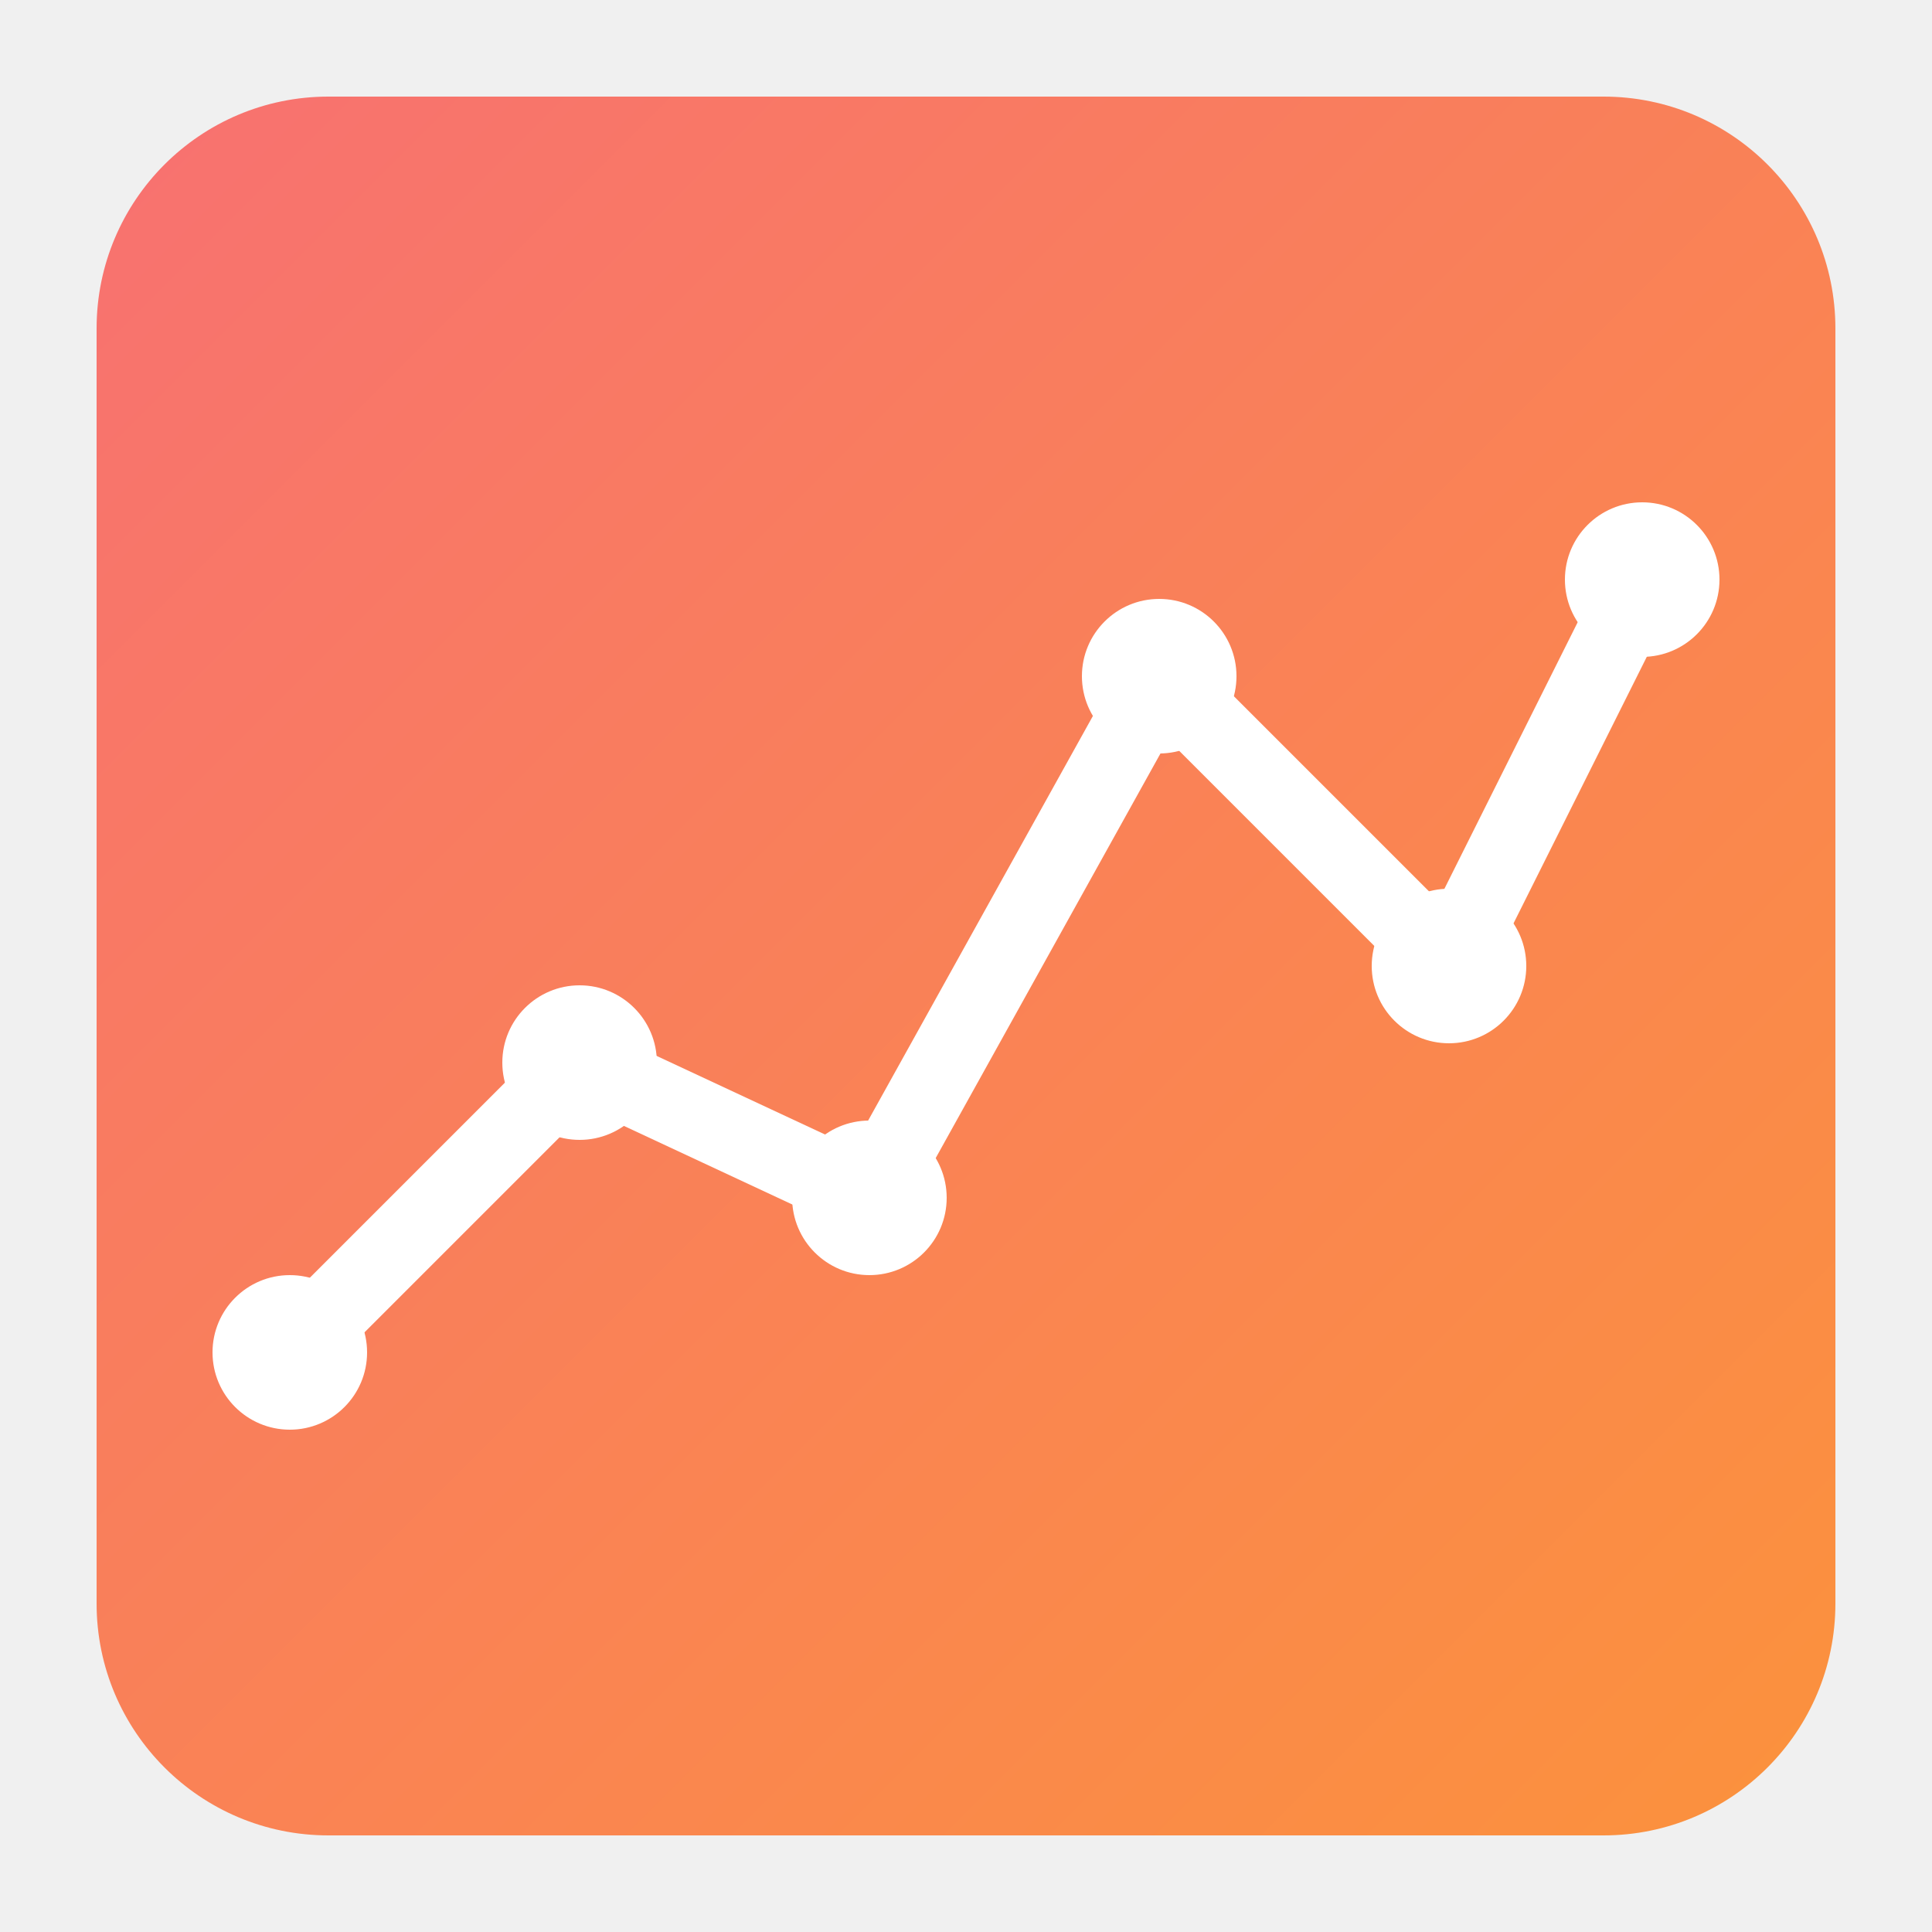
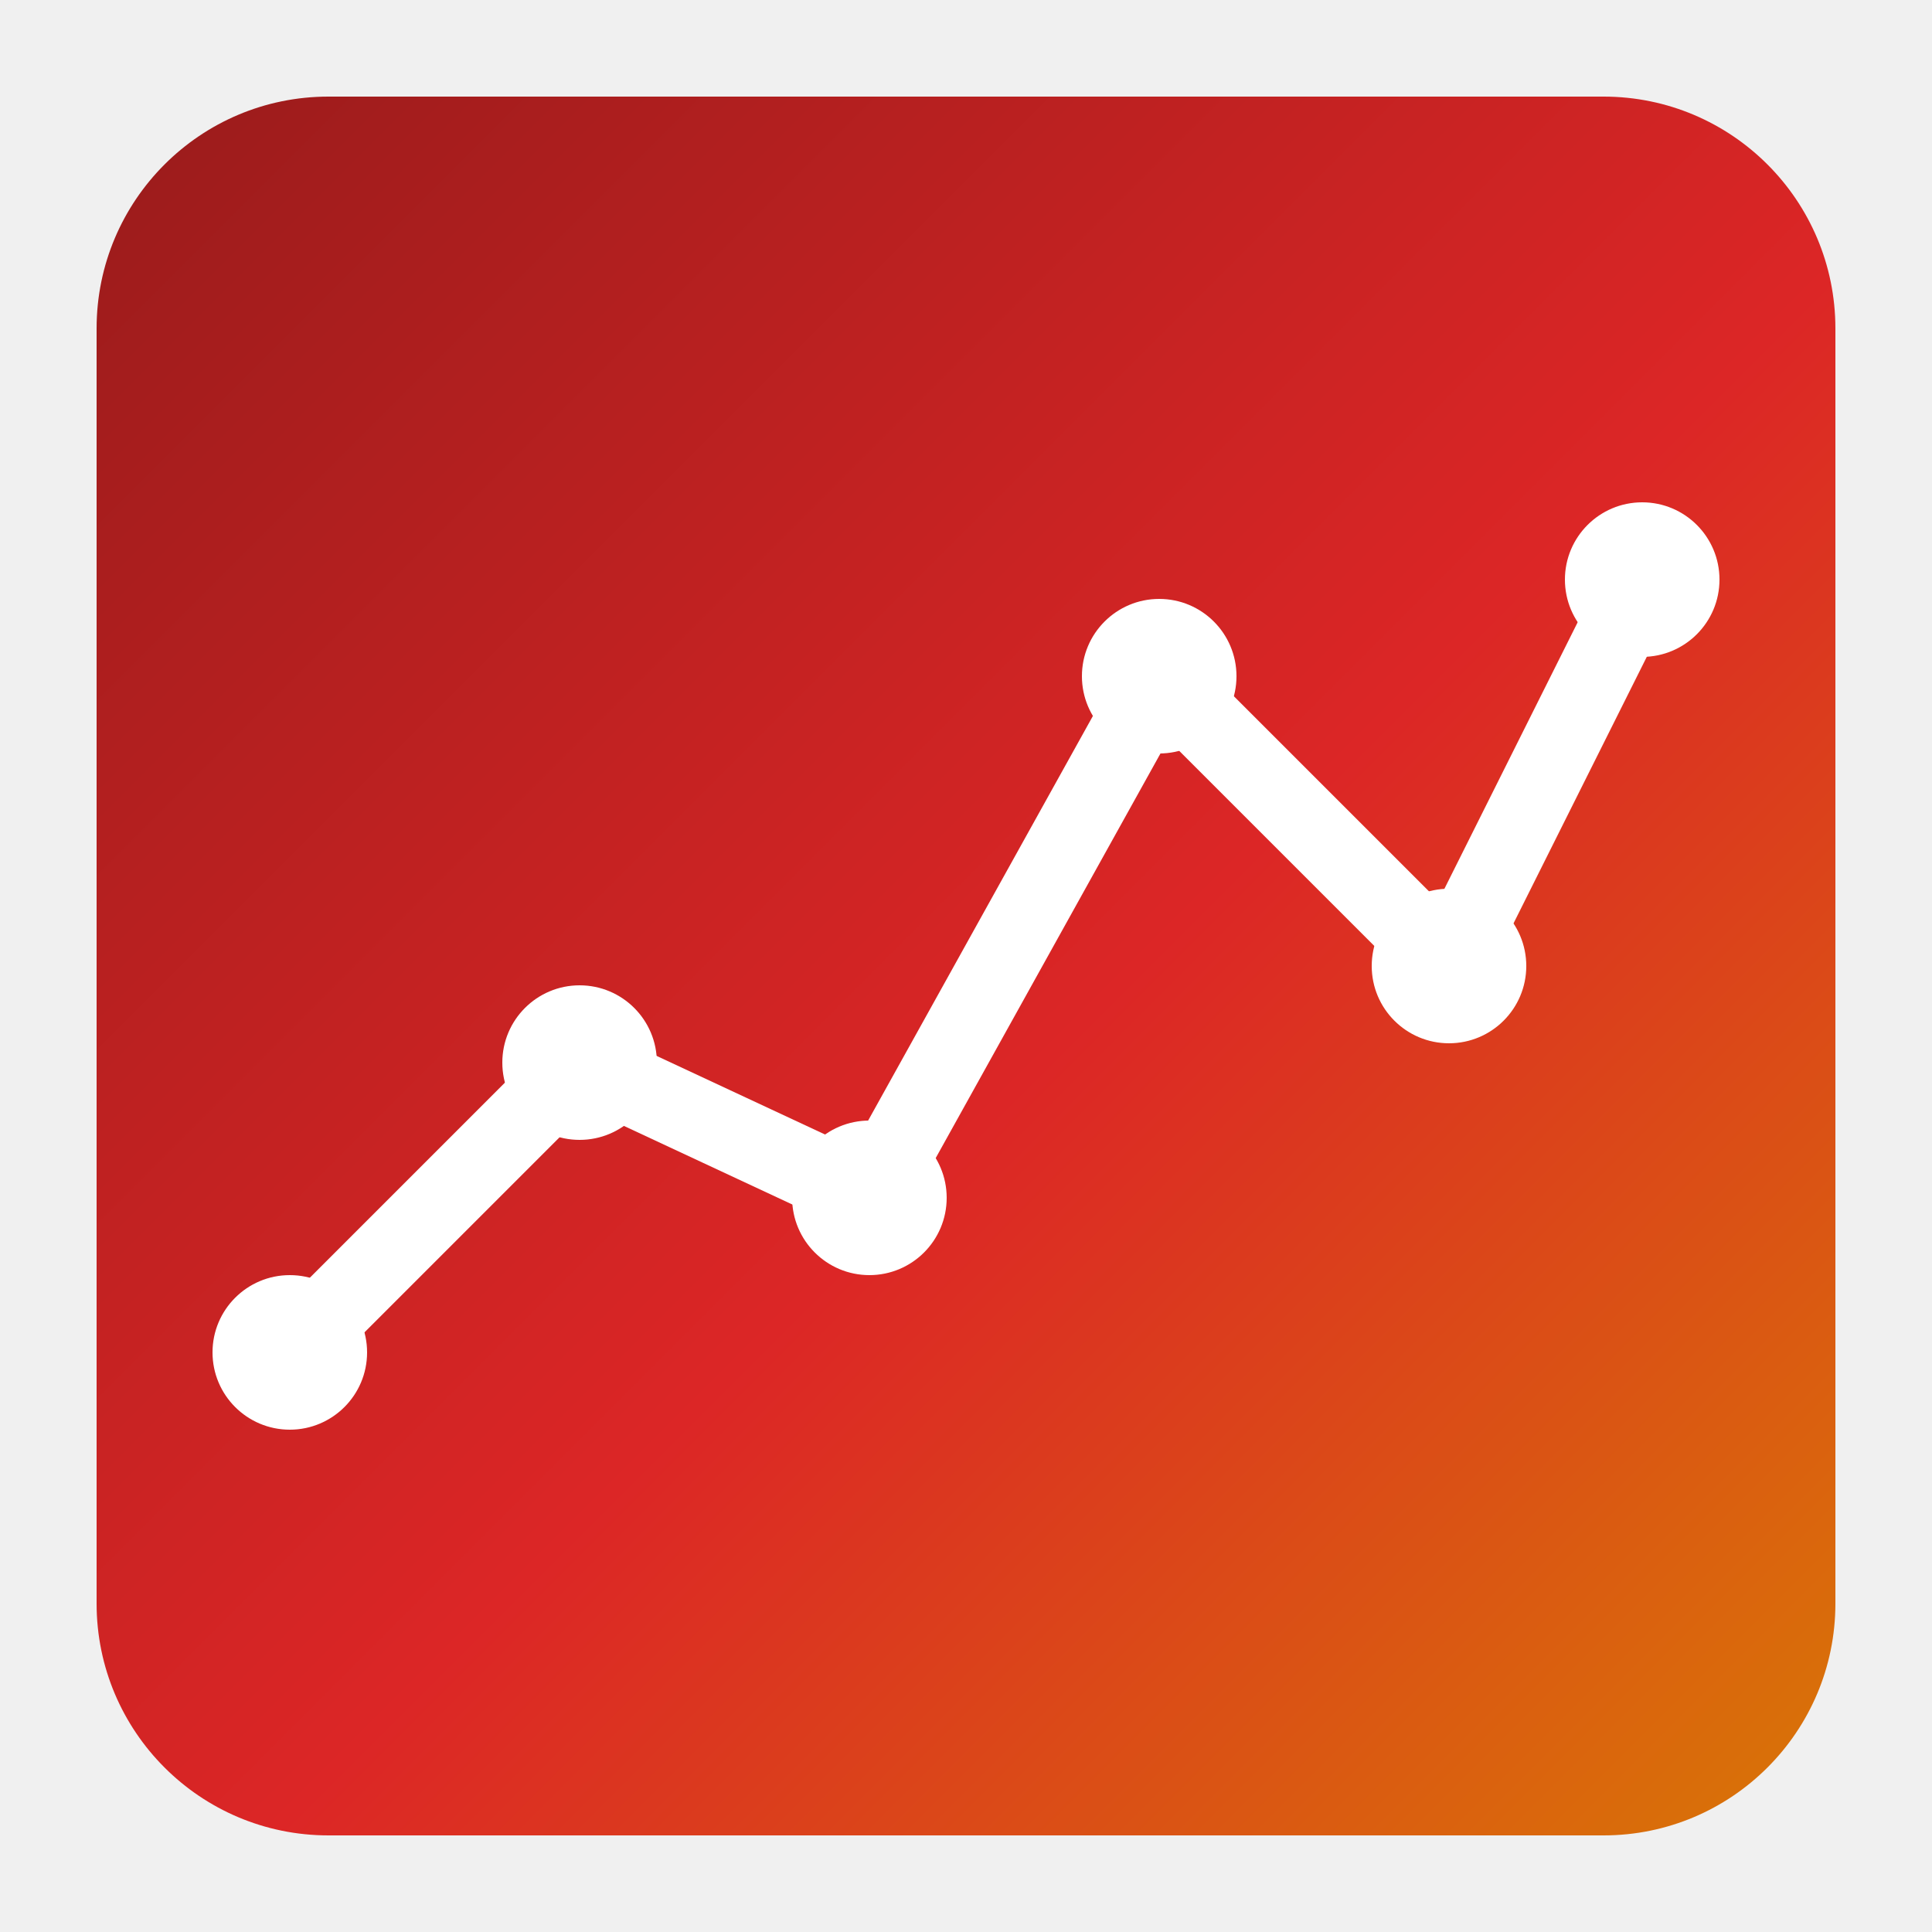
<svg xmlns="http://www.w3.org/2000/svg" viewBox="0 0 100 100">
  <defs>
    <linearGradient id="grad1" x1="0%" y1="0%" x2="100%" y2="100%">
-       <stop offset="0%" style="stop-color:#f87171;stop-opacity:1" />
-       <stop offset="100%" style="stop-color:#fb923c;stop-opacity:1" />
+       <stop offset="0%" style="stop-color:#991b1b;stop-opacity:1" />
+       <stop offset="55%" style="stop-color:#dc2626;stop-opacity:1" />
+       <stop offset="100%" style="stop-color:#d97706;stop-opacity:1" />
    </linearGradient>
  </defs>
  <rect x="5" y="5" width="90" height="90" rx="12" fill="url(#grad1)" />
  <path d="M15 70 L30 55 L45 62 L60 35 L75 50 L85 30" stroke="white" stroke-width="4" fill="none" stroke-linecap="round" stroke-linejoin="round" />
  <circle cx="15" cy="70" r="4" fill="white" />
  <circle cx="30" cy="55" r="4" fill="white" />
  <circle cx="45" cy="62" r="4" fill="white" />
  <circle cx="60" cy="35" r="4" fill="white" />
  <circle cx="75" cy="50" r="4" fill="white" />
  <circle cx="85" cy="30" r="4" fill="white" />
</svg>
